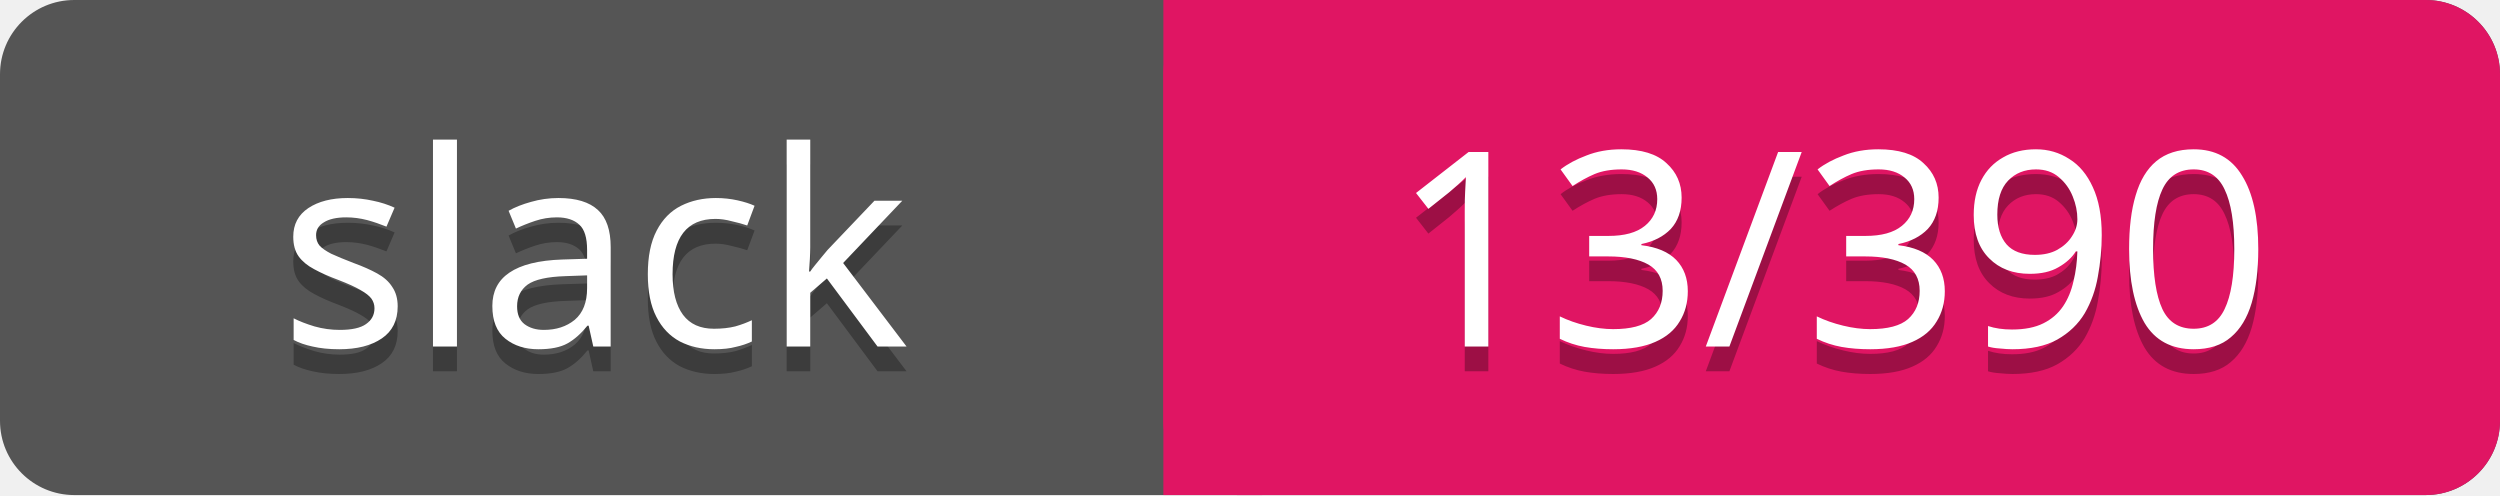
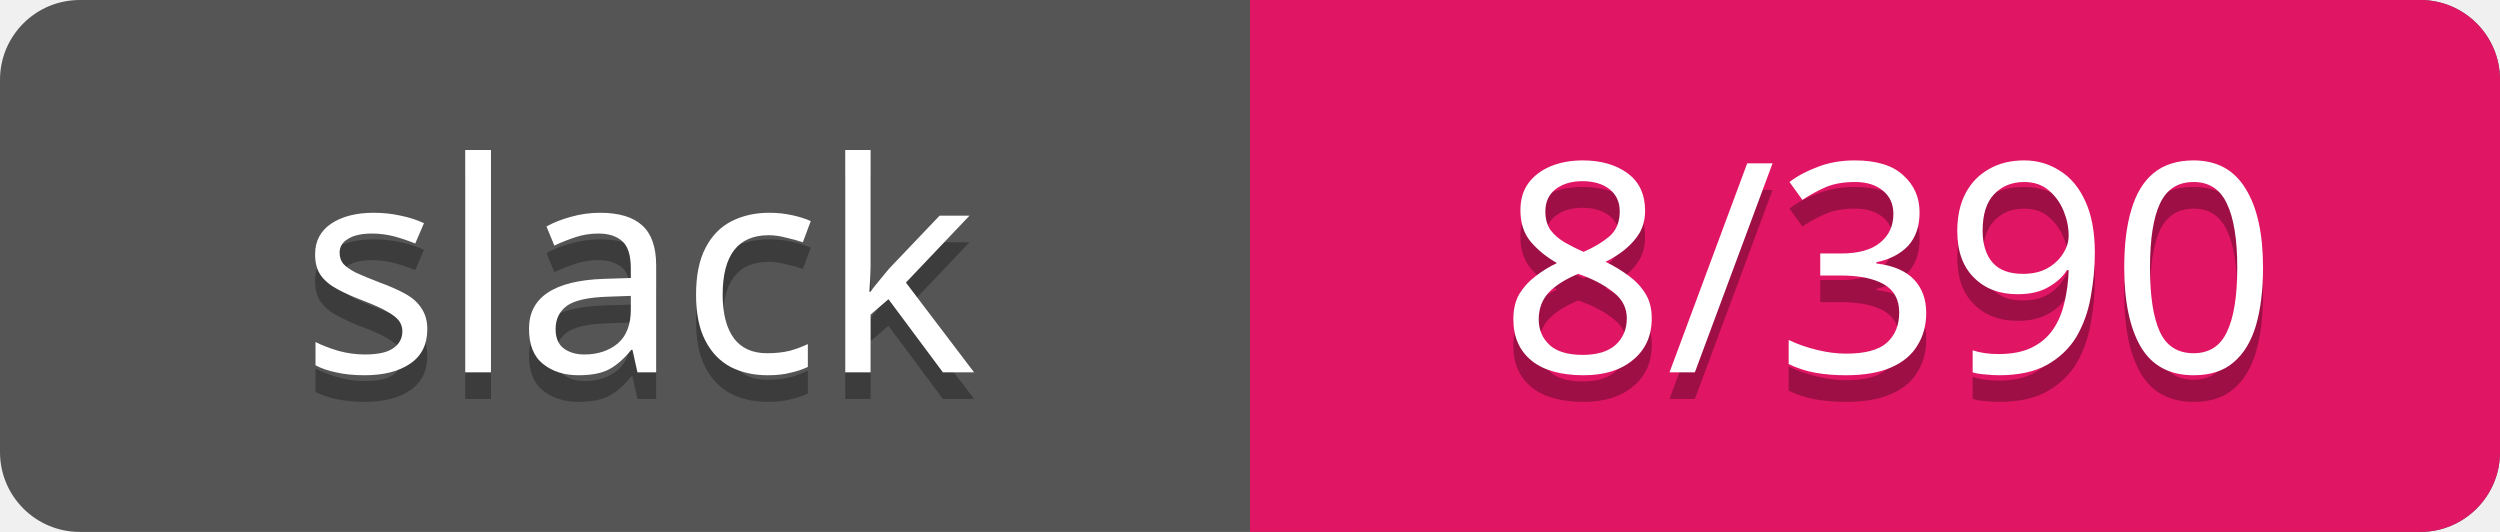
- <svg xmlns="http://www.w3.org/2000/svg" width="101" height="20">
-   <rect rx="3" width="101" height="20" fill="#555" />
-   <rect rx="3" x="47" width="54" height="20" fill="#E01563" />
+ <svg xmlns="http://www.w3.org/2000/svg" width="94" height="20">
+   <rect rx="3" width="94" height="20" fill="#555" />
+   <rect rx="3" x="47" width="47" height="20" fill="#E01563" />
  <path d="M47 0h4v20h-4z" fill="#E01563" />
  <g text-anchor="middle" font-family="Verdana" font-size="11">
    <text fill="#010101" fill-opacity=".3" x="24" y="15">slack</text>
    <text fill="#fff" x="24" y="14">slack</text>
-     <text fill="#010101" fill-opacity=".3" x="74" y="15">13/390</text>
-     <text fill="#fff" x="74" y="14">13/390</text>
+     <text fill="#010101" fill-opacity=".3" x="71" y="15">8/390</text>
+     <text fill="#fff" x="71" y="14">8/390</text>
  </g>
</svg>
